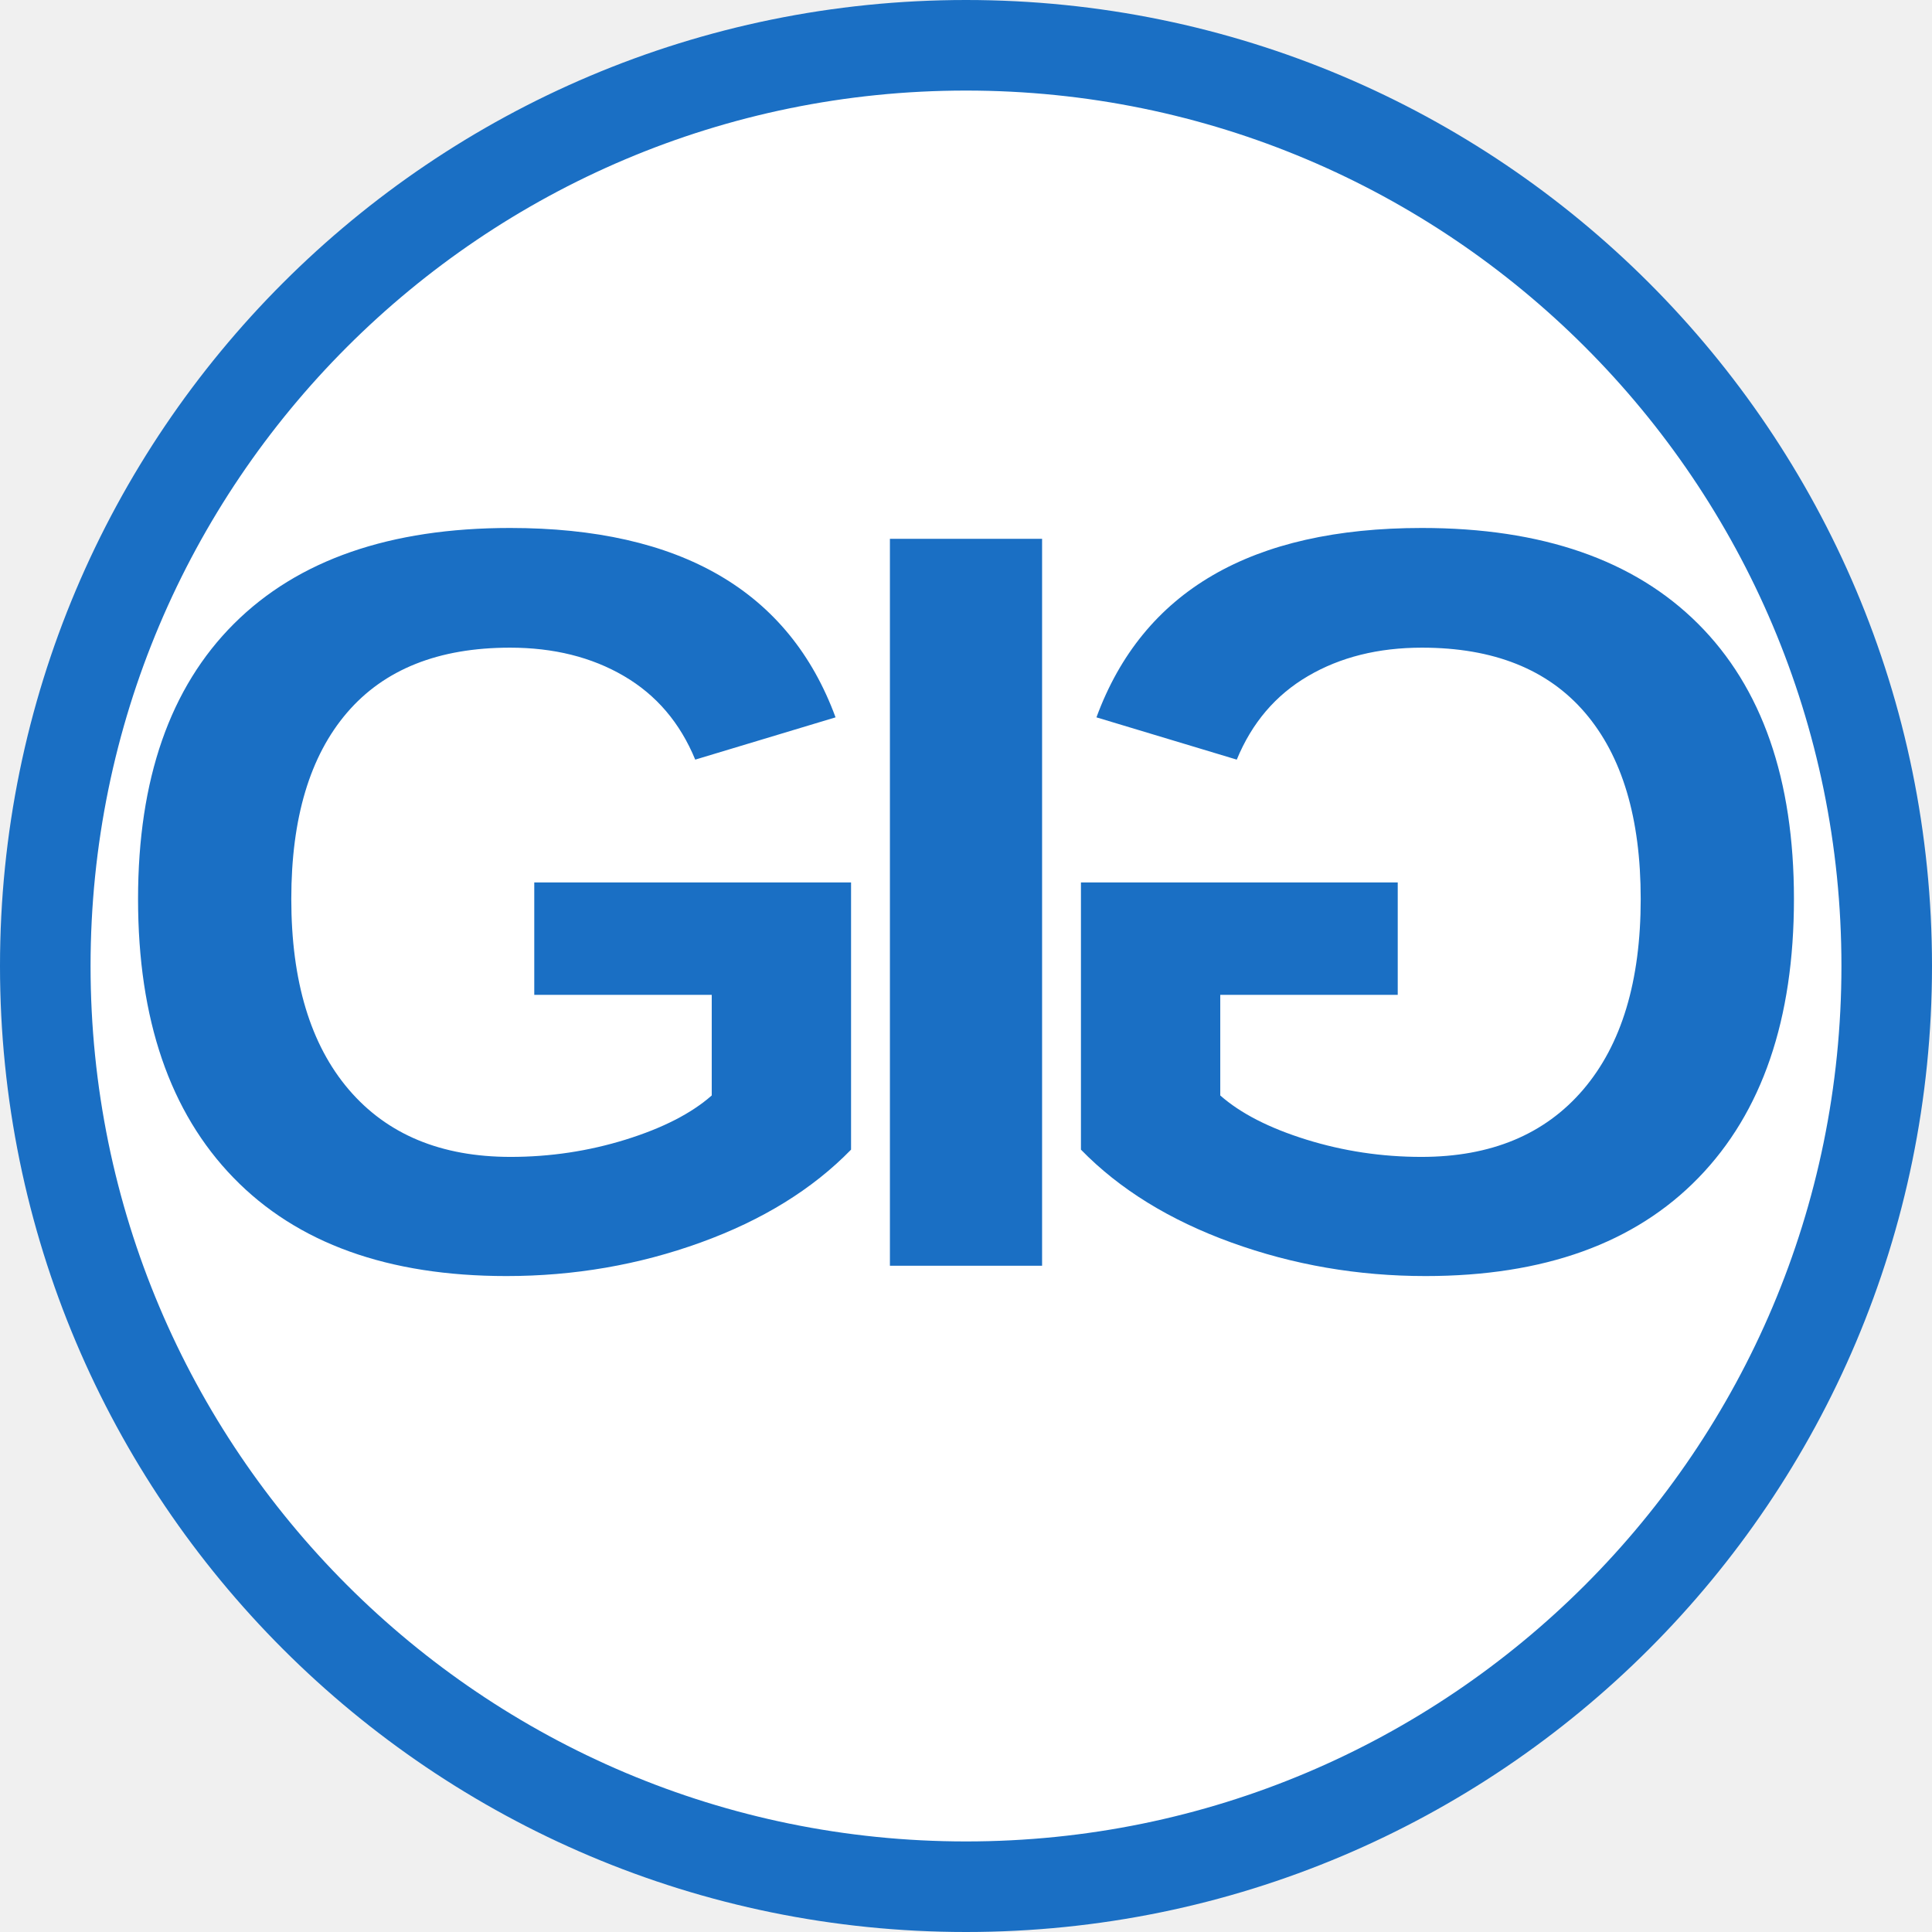
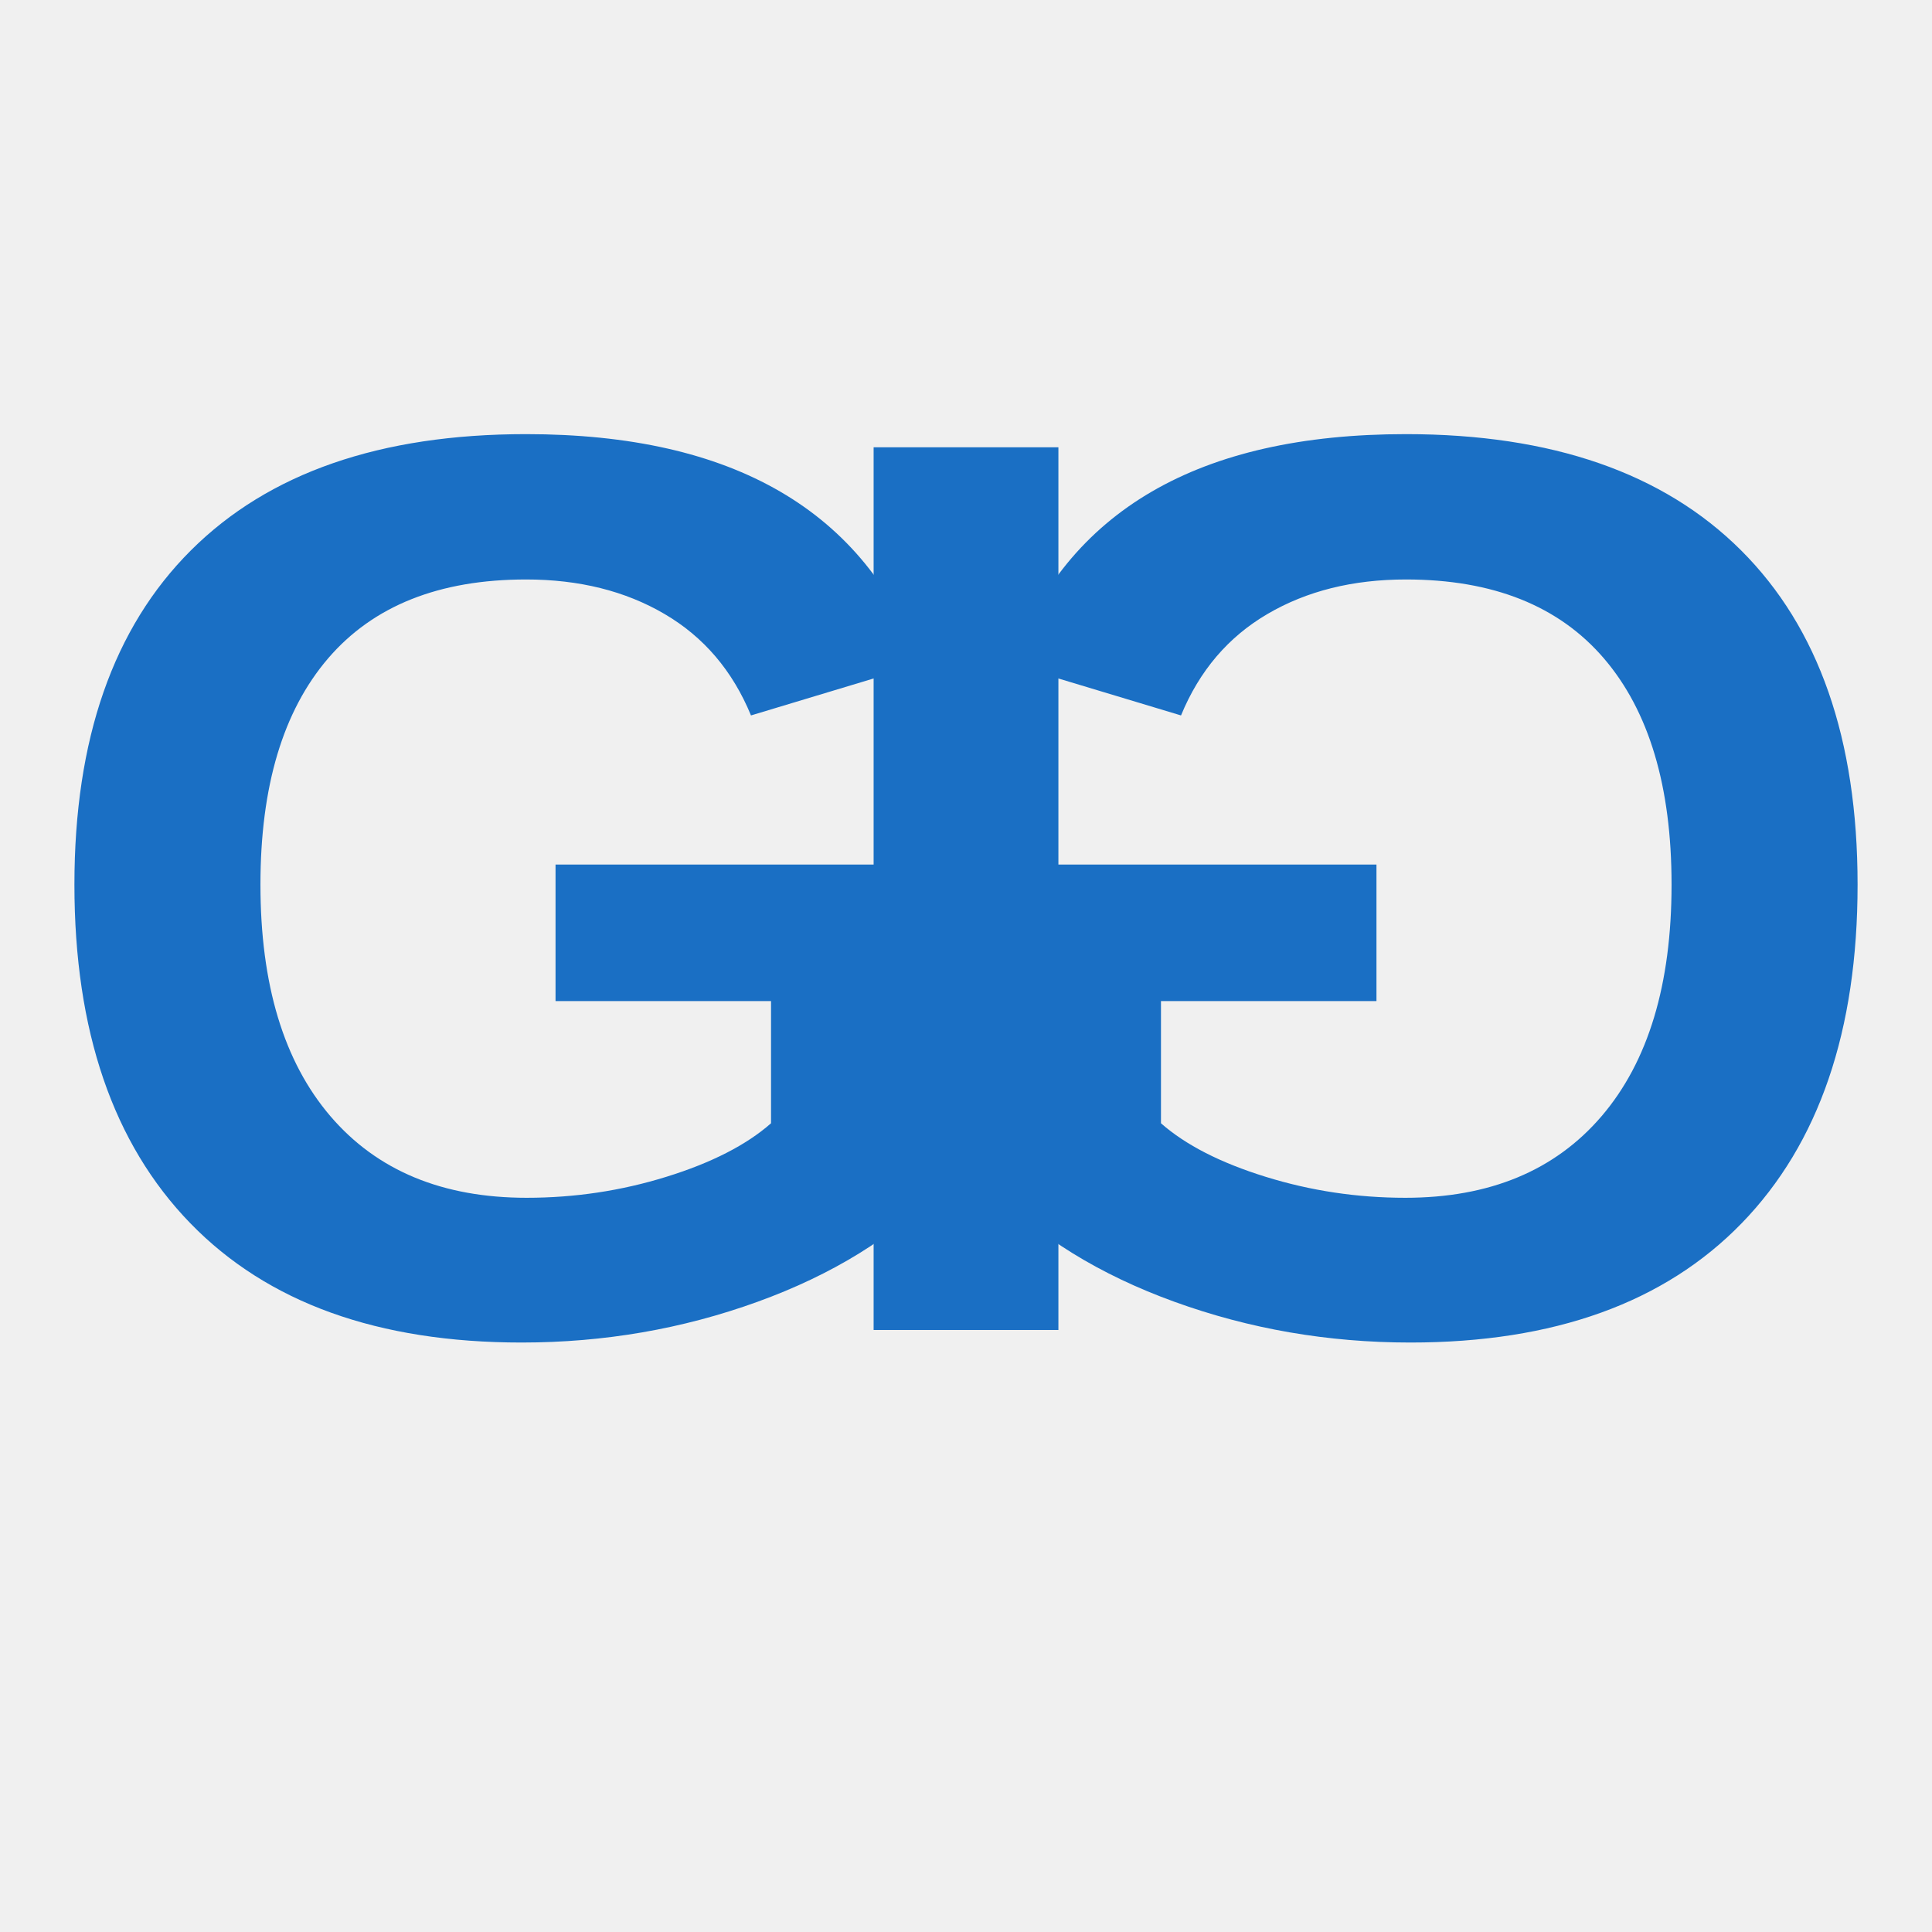
<svg xmlns="http://www.w3.org/2000/svg" viewBox="0 0 512 512">
-   <circle cx="256" cy="256" r="244" fill="#ffffff" stroke="#1a6fc4" stroke-width="24" />
  <g>
-     <text x="134" y="256" text-anchor="middle" dominant-baseline="middle" font-family="'Barlow Condensed', 'Arial Narrow', Arial, sans-serif" font-weight="900" font-size="280" fill="#1a6fc4">G</text>
-     <text x="256" y="256" text-anchor="middle" dominant-baseline="middle" font-family="'Barlow Condensed', 'Arial Narrow', Arial, sans-serif" font-weight="900" font-size="280" fill="#1a6fc4">I</text>
-     <g transform="translate(378 256) scale(-1 1)">
-       <text x="0" y="0" text-anchor="middle" dominant-baseline="middle" font-family="'Barlow Condensed', 'Arial Narrow', Arial, sans-serif" font-weight="900" font-size="280" fill="#1a6fc4">G</text>
+     <text x="138" y="256" text-anchor="middle" dominant-baseline="middle" font-family="'Barlow Condensed', 'Arial Narrow', Arial, sans-serif" font-weight="900" font-size="340" fill="#1a6fc4">G</text>
+     <text x="256" y="256" text-anchor="middle" dominant-baseline="middle" font-family="'Barlow Condensed', 'Arial Narrow', Arial, sans-serif" font-weight="900" font-size="340" fill="#1a6fc4">I</text>
+     <g transform="translate(374 256) scale(-1 1)">
+       <text x="0" y="0" text-anchor="middle" dominant-baseline="middle" font-family="'Barlow Condensed', 'Arial Narrow', Arial, sans-serif" font-weight="900" font-size="340" fill="#1a6fc4">G</text>
    </g>
  </g>
</svg>
